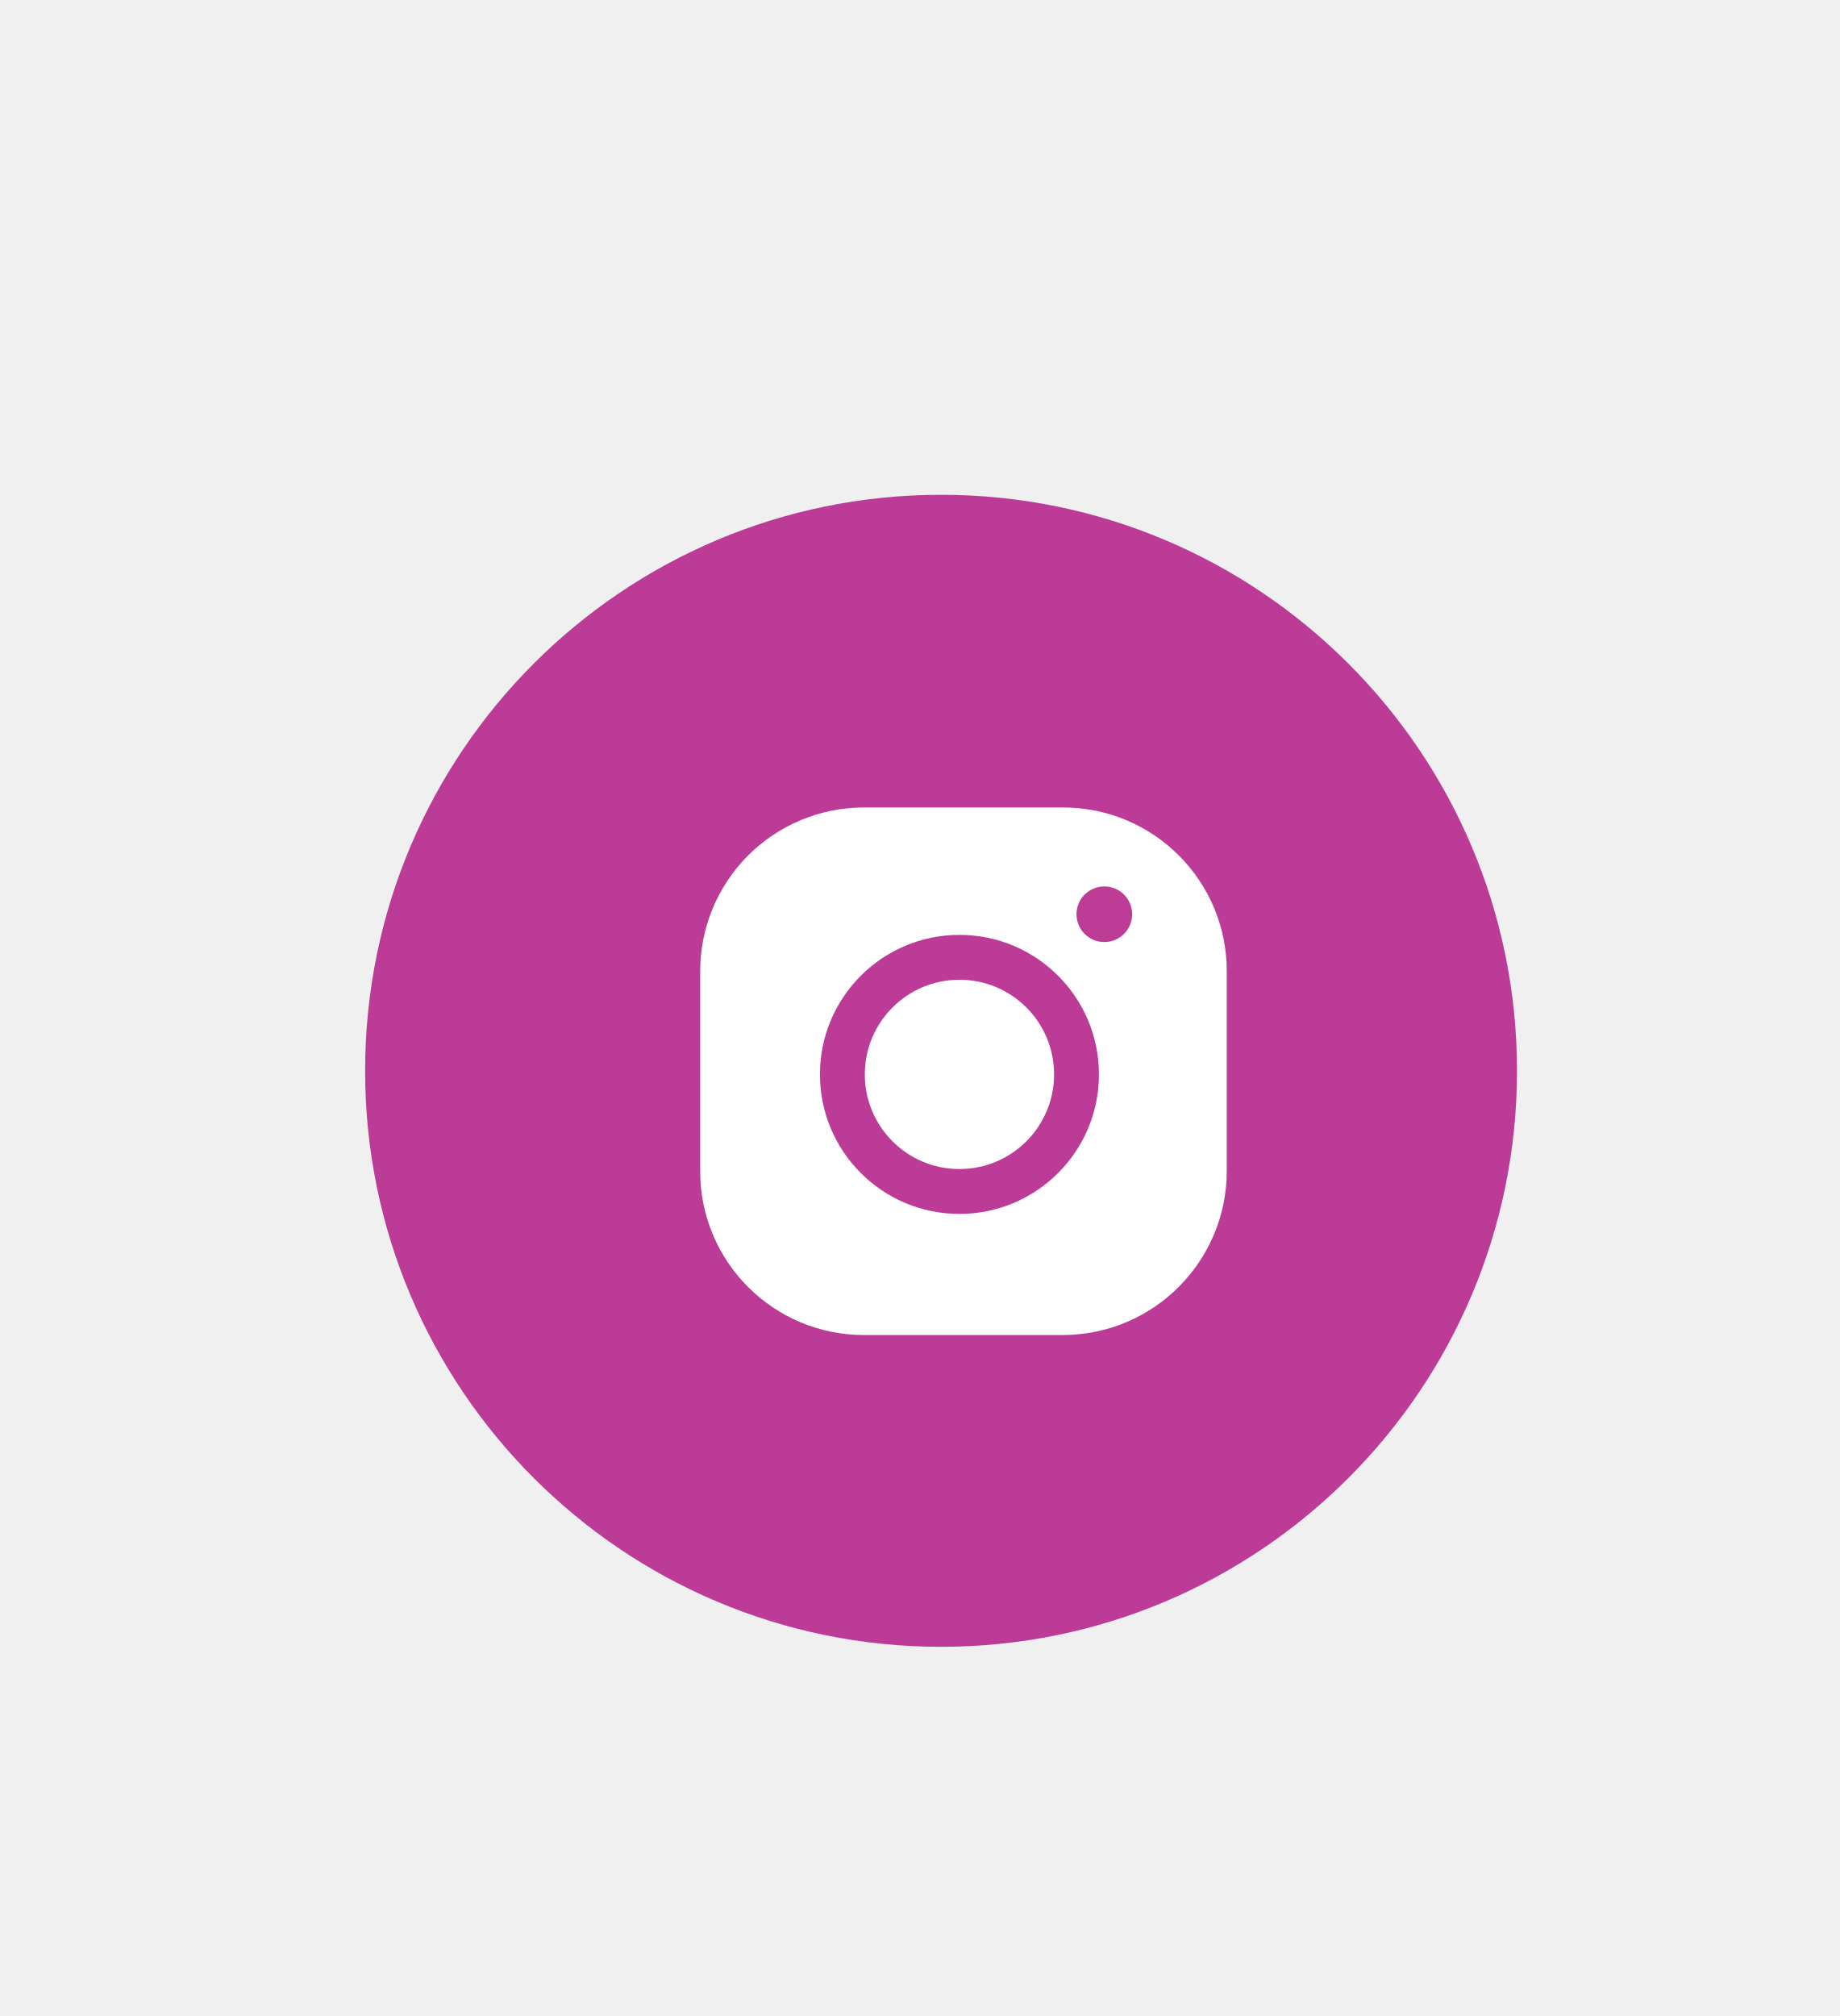
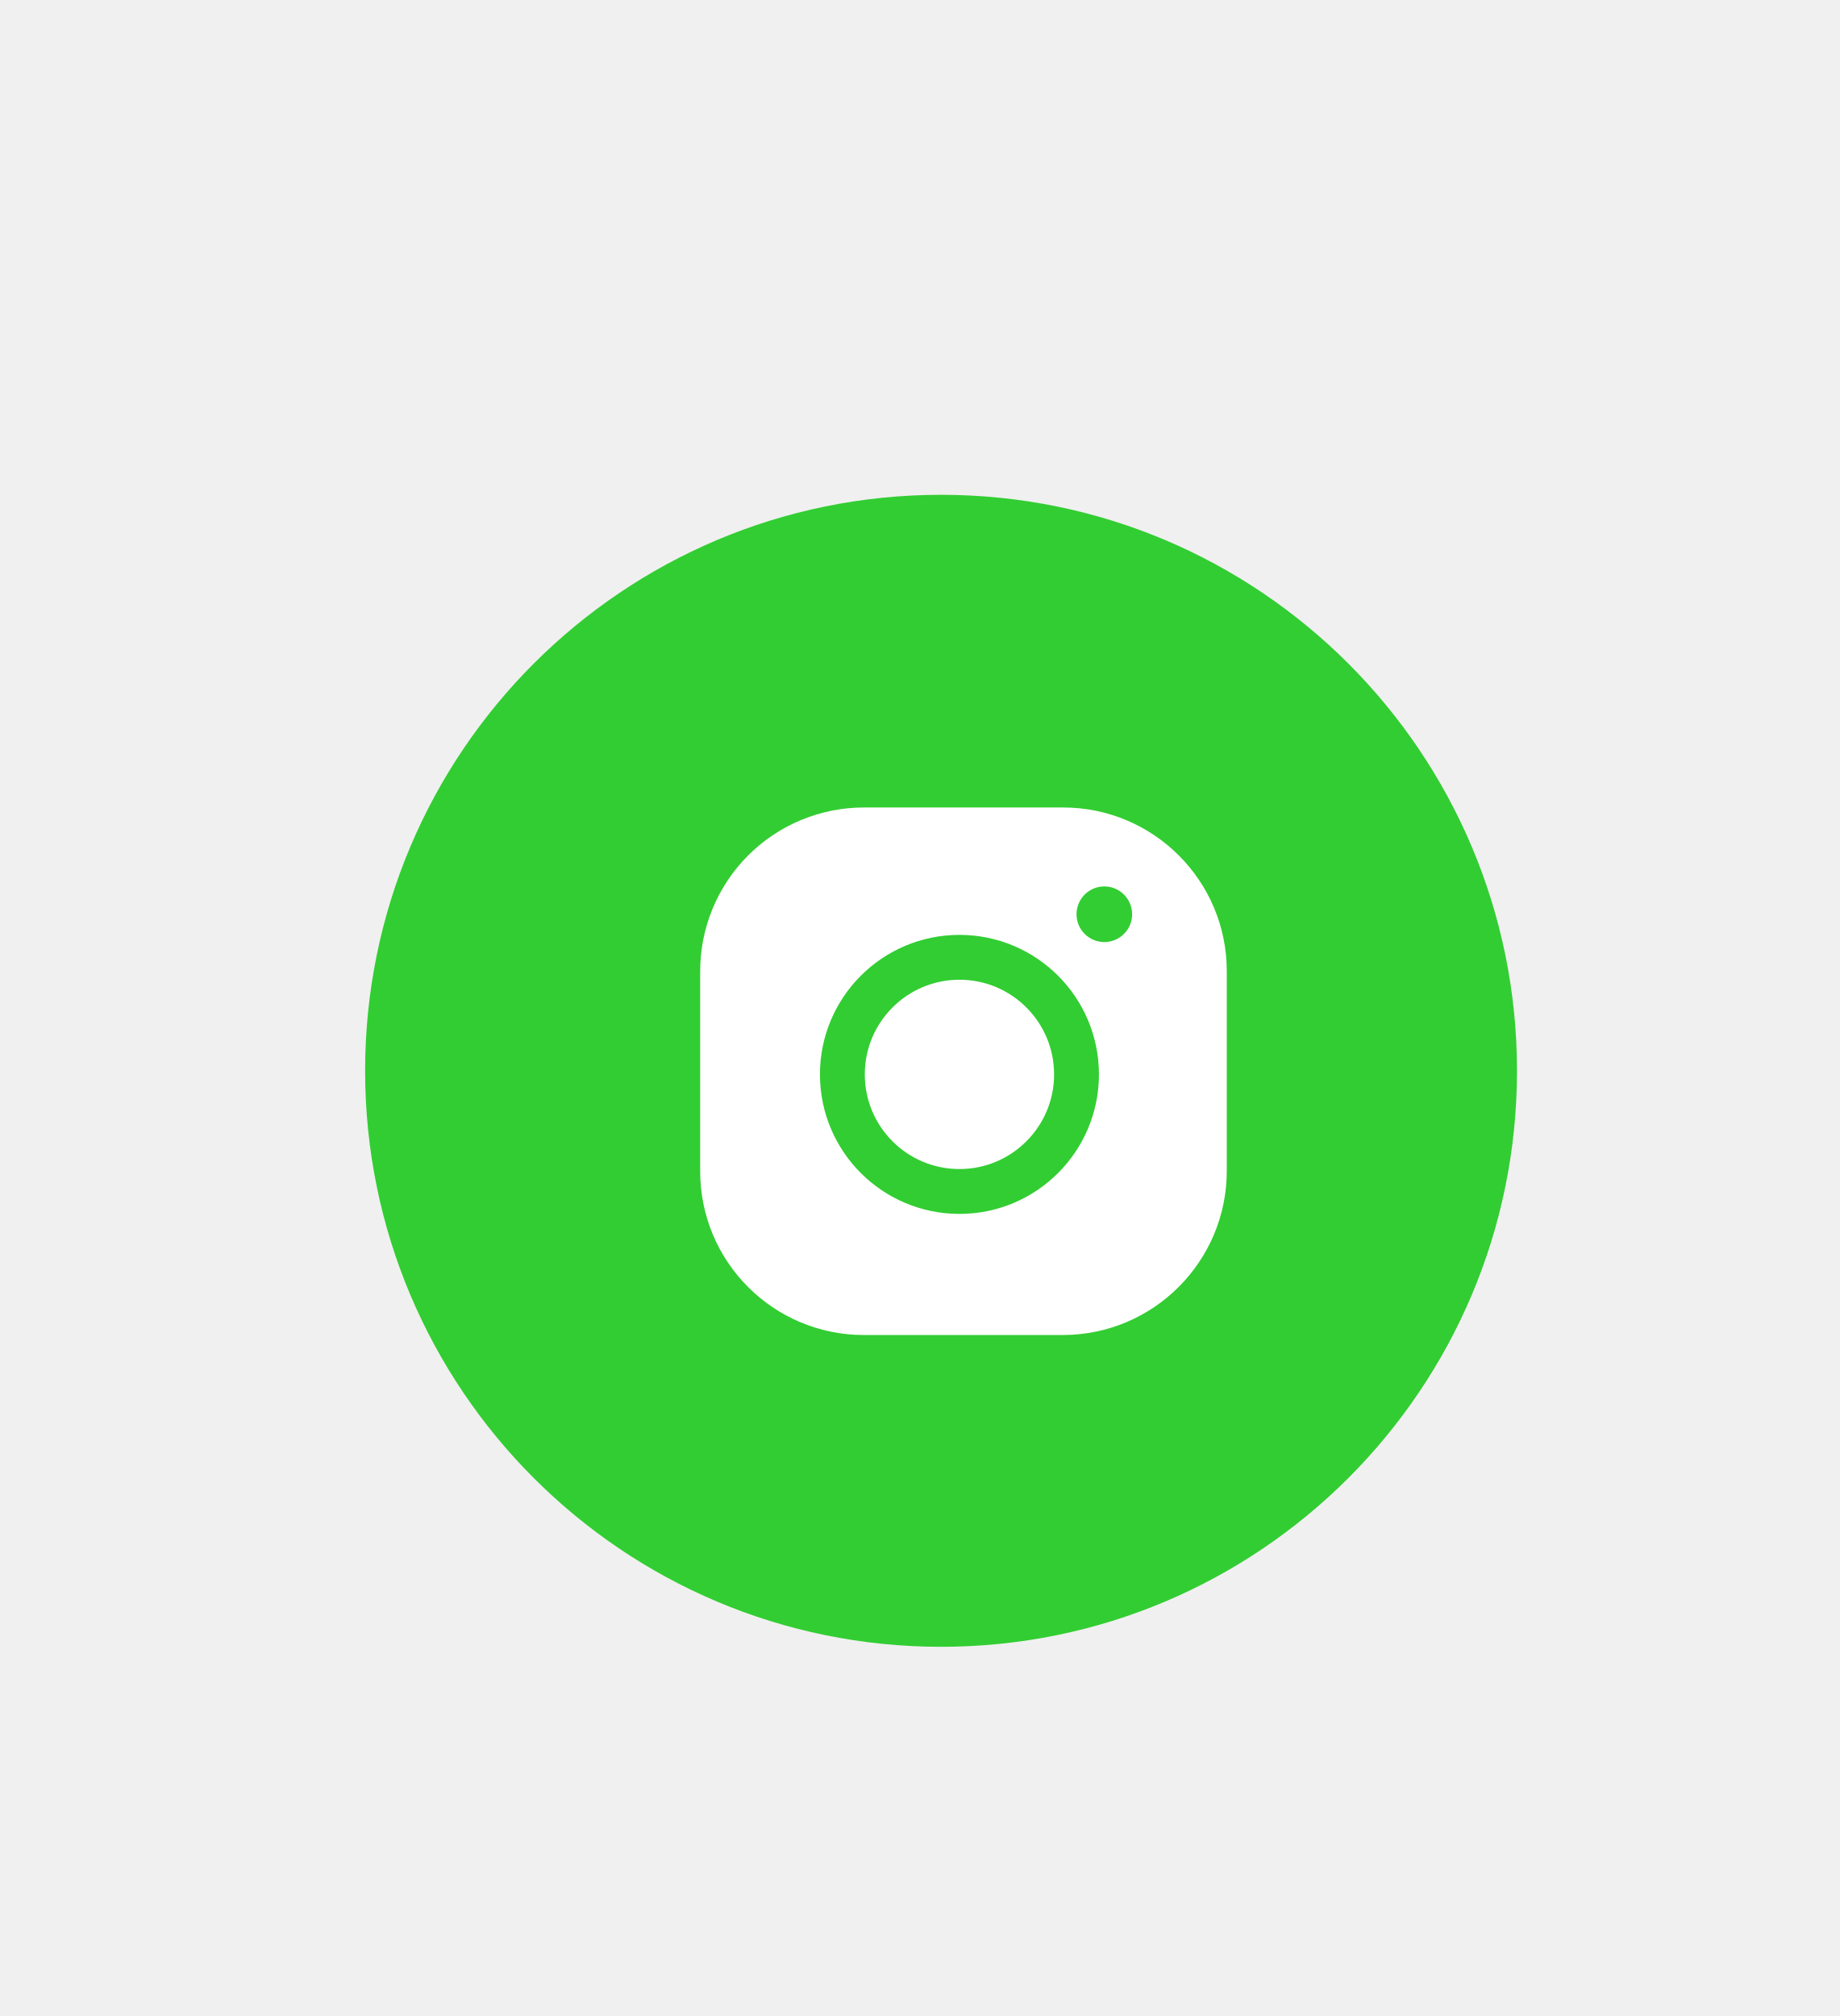
<svg xmlns="http://www.w3.org/2000/svg" id="Layer_1" data-name="Layer 1" viewBox="0 0 41.02 44.94">
  <defs>
-     <style>.cls-1{fill:#bc3b96;}.cls-2{fill:#fff;}.cls-3{fill:none;stroke:#bc3b96;stroke-miterlimit:10;}.cls-4{fill:#bc3c96;}</style>
+     <style>
+       .cls-1 {
+         fill: limegreen;
+       }
+ 
+       .cls-2 {
+         fill: #fff;
+       }
+ 
+       .cls-3 {
+         fill: none;
+         stroke: limegreen;
+         stroke-miterlimit: 10;
+       }
+ 
+       .cls-4 {
+         fill: limegreen;
+       }
+     </style>
  </defs>
  <circle class="cls-1" cx="20.98" cy="23.87" r="12.84" />
  <path class="cls-2" d="M23.7,29.76H19.26a3.65,3.65,0,0,1-3.65-3.65V21.67A3.65,3.65,0,0,1,19.26,18H23.7a3.65,3.65,0,0,1,3.65,3.65v4.44A3.66,3.66,0,0,1,23.7,29.76Z" />
  <circle class="cls-3" cx="21.39" cy="23.95" r="2.61" />
  <circle class="cls-4" cx="24.62" cy="20.38" r="0.62" />
</svg>
